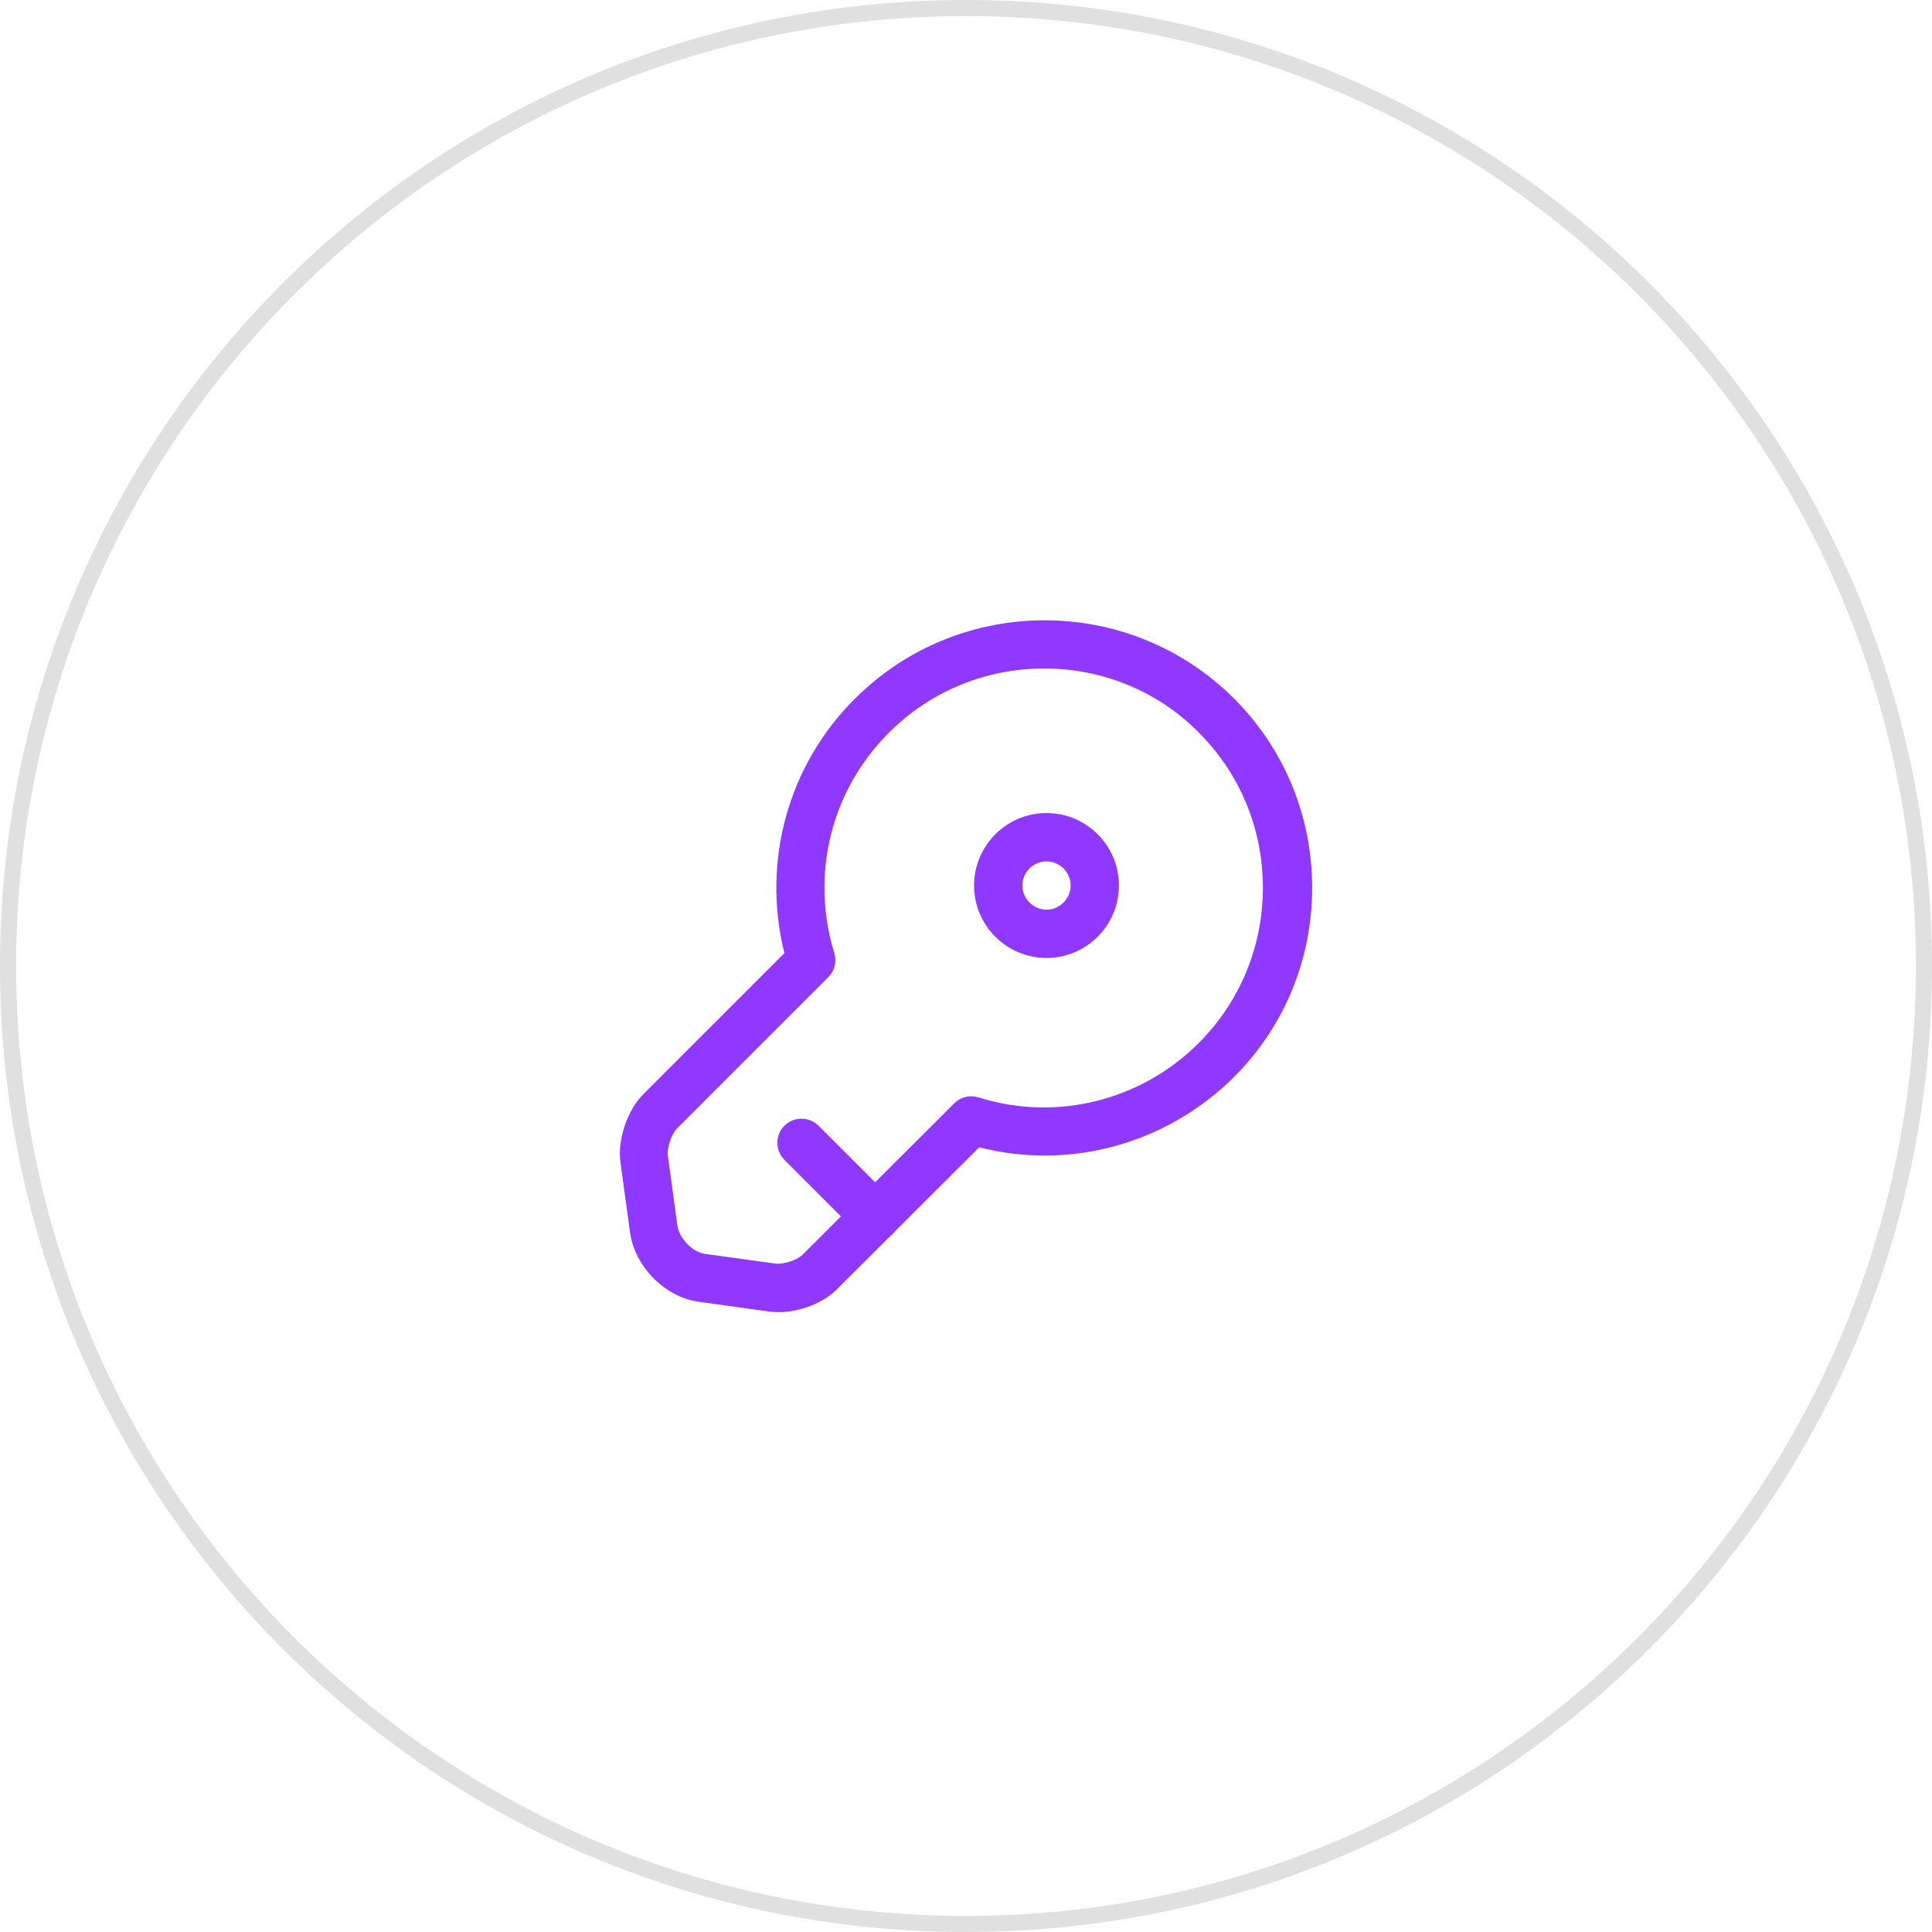
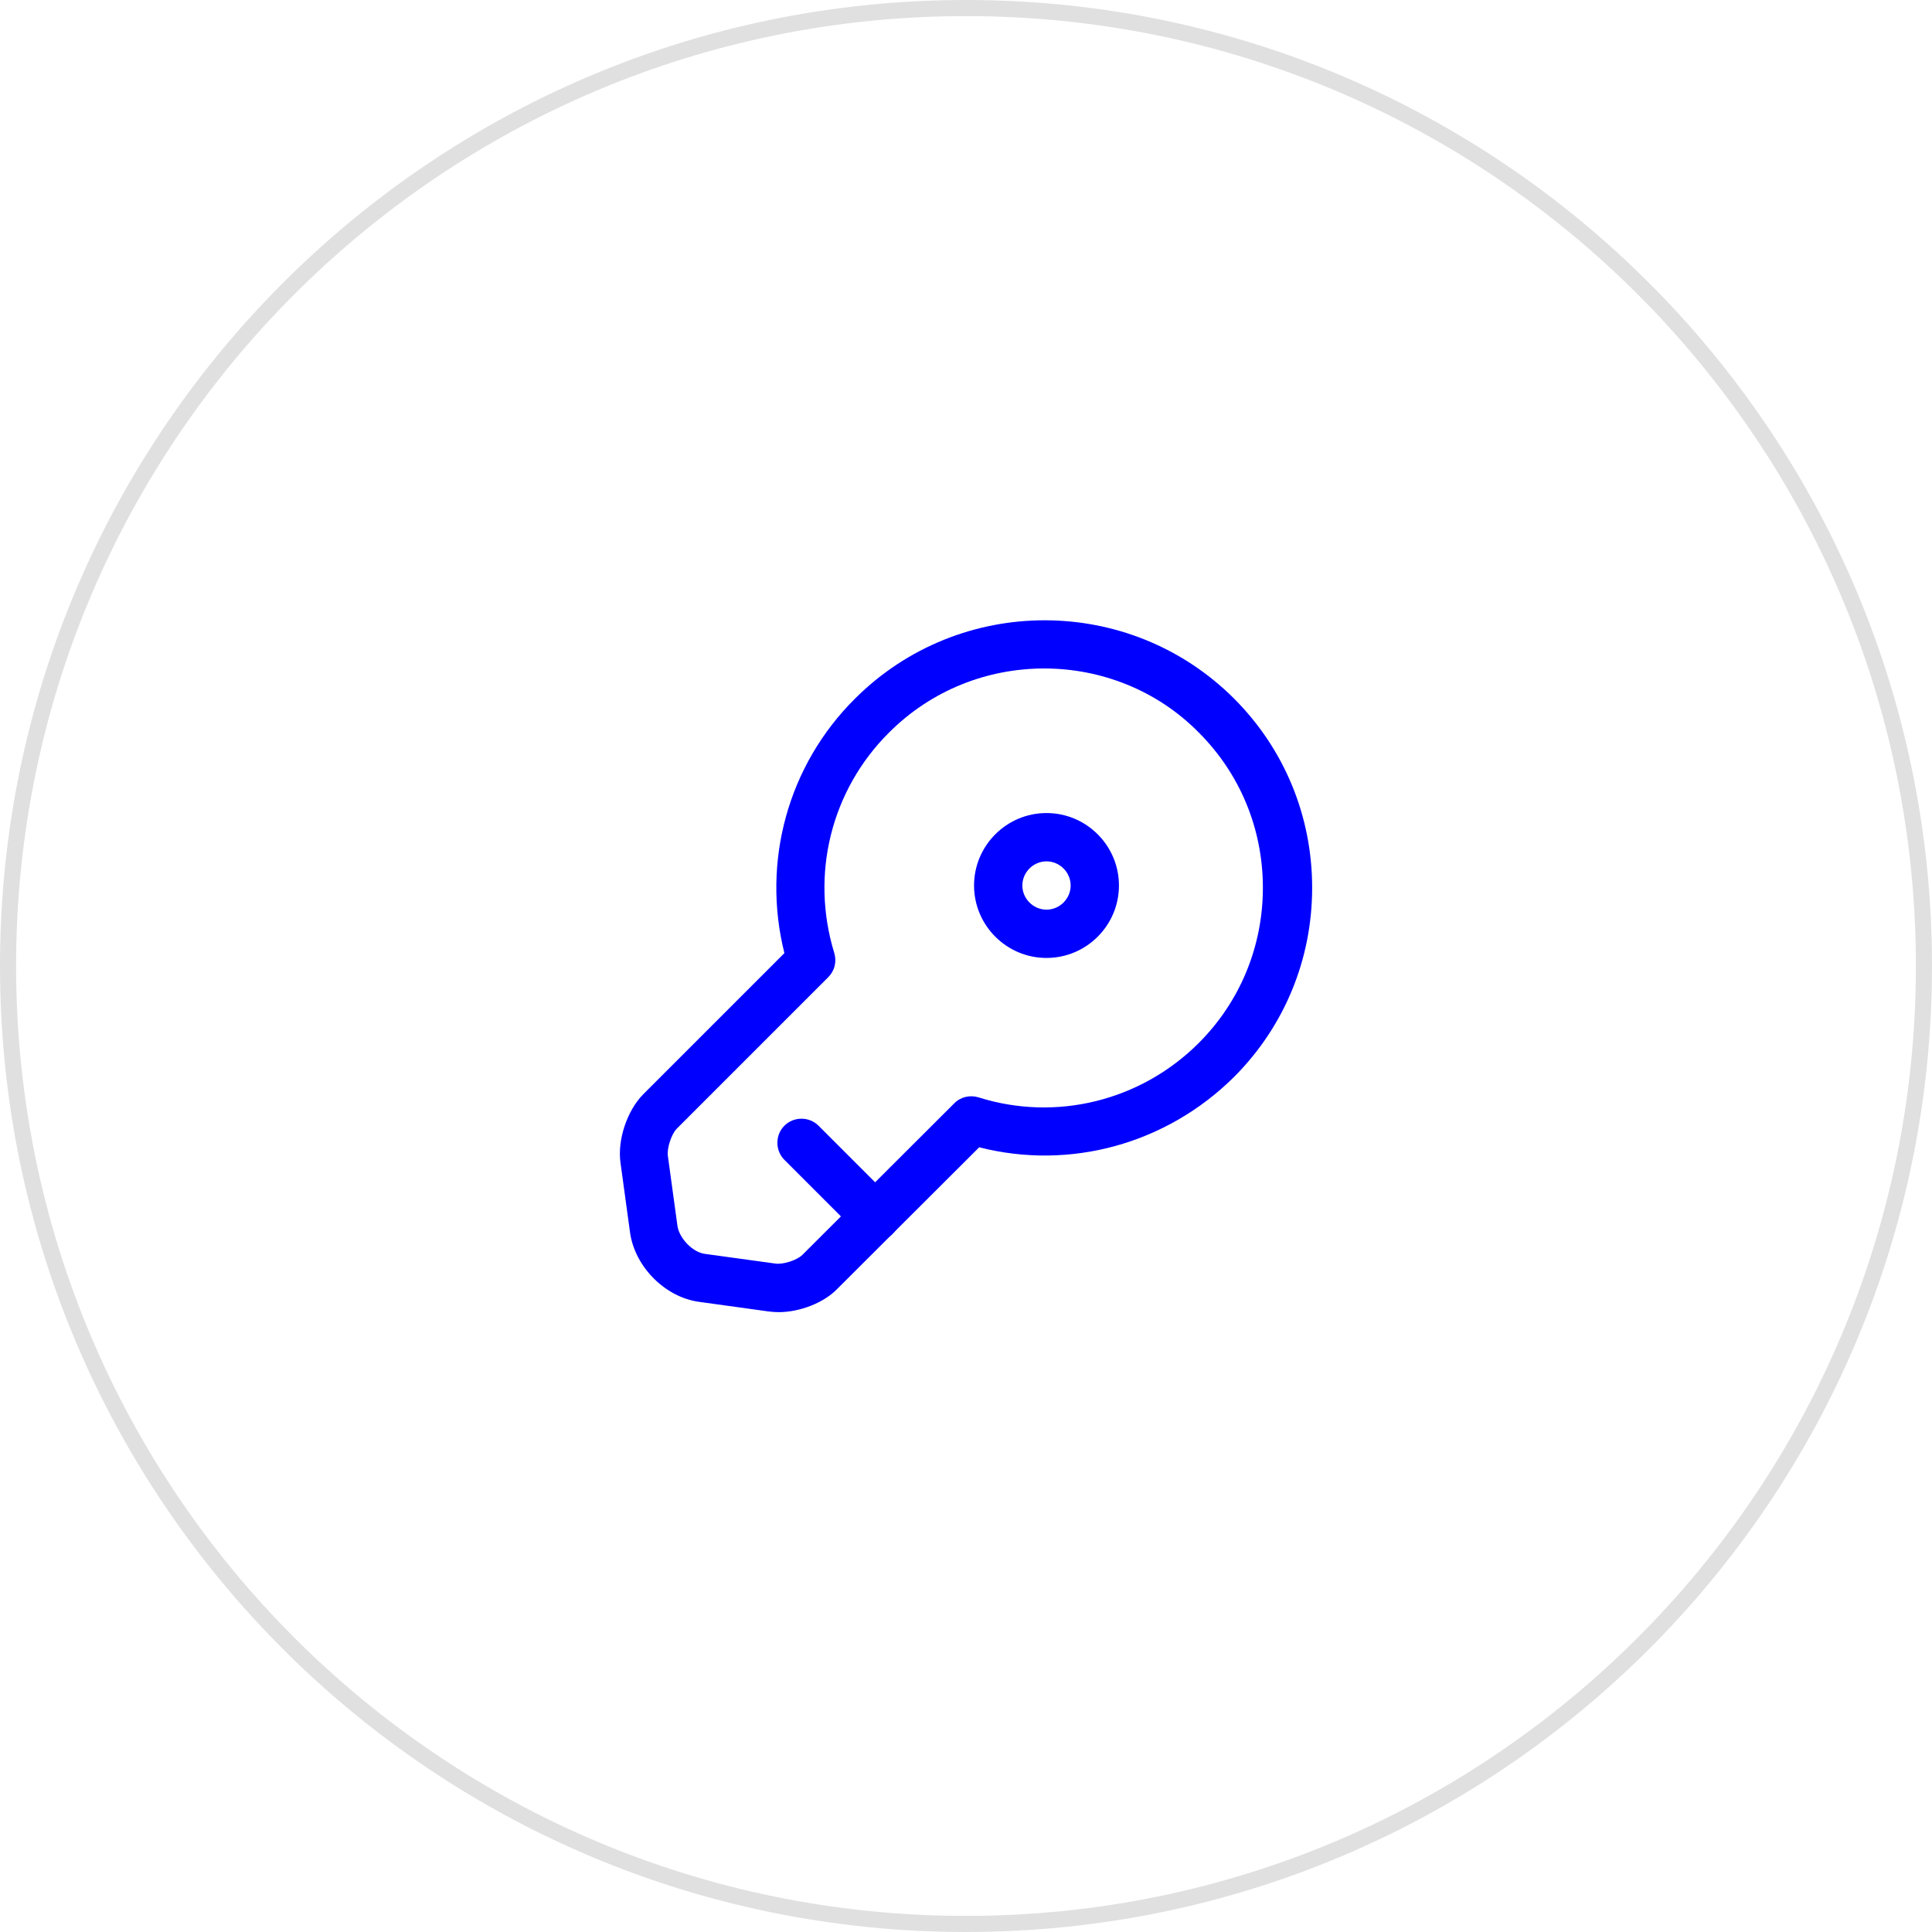
<svg xmlns="http://www.w3.org/2000/svg" width="60" height="60" viewBox="0 0 60 60" fill="none">
-   <path d="M24.18 40.75C24.08 40.75 23.97 40.74 23.88 40.73L21.71 40.43C20.67 40.29 19.73 39.36 19.57 38.3L19.27 36.11C19.17 35.41 19.47 34.5 19.97 33.99L24.36 29.6C23.65 26.76 24.47 23.76 26.56 21.69C29.8 18.46 35.07 18.45 38.32 21.69C39.89 23.26 40.75 25.35 40.75 27.57C40.75 29.79 39.89 31.88 38.32 33.45C36.22 35.53 33.23 36.35 30.41 35.63L26.01 40.02C25.59 40.46 24.84 40.75 24.18 40.75ZM32.43 20.76C30.68 20.76 28.94 21.42 27.61 22.75C25.81 24.54 25.16 27.16 25.91 29.6C25.99 29.87 25.92 30.15 25.72 30.35L21.02 35.05C20.85 35.22 20.71 35.66 20.74 35.89L21.04 38.08C21.1 38.46 21.51 38.89 21.89 38.94L24.07 39.24C24.31 39.28 24.75 39.14 24.92 38.97L29.64 34.26C29.84 34.06 30.13 34 30.39 34.08C32.8 34.84 35.43 34.19 37.23 32.39C38.51 31.11 39.22 29.39 39.22 27.57C39.22 25.74 38.51 24.03 37.23 22.75C35.93 21.43 34.18 20.76 32.43 20.76Z" fill="#9038FF" />
-   <path d="M27.19 38.54C27 38.54 26.81 38.47 26.66 38.32L24.36 36.02C24.07 35.73 24.07 35.25 24.36 34.96C24.65 34.67 25.13 34.67 25.42 34.96L27.72 37.26C28.01 37.55 28.01 38.03 27.72 38.32C27.57 38.47 27.38 38.54 27.19 38.54Z" fill="#9038FF" />
-   <path d="M32.5 29.75C31.26 29.75 30.25 28.74 30.25 27.5C30.25 26.26 31.26 25.25 32.5 25.25C33.74 25.25 34.75 26.26 34.75 27.5C34.75 28.74 33.74 29.75 32.5 29.75ZM32.5 26.75C32.09 26.75 31.75 27.09 31.75 27.5C31.75 27.91 32.09 28.25 32.5 28.25C32.91 28.25 33.25 27.91 33.25 27.5C33.25 27.09 32.91 26.75 32.5 26.75Z" fill="#9038FF" />
+   <path d="M24.18 40.75C24.08 40.75 23.97 40.74 23.88 40.73L21.71 40.43C20.67 40.29 19.73 39.36 19.57 38.3L19.27 36.11C19.17 35.41 19.47 34.5 19.97 33.99L24.36 29.6C23.65 26.76 24.47 23.76 26.56 21.69C29.8 18.46 35.07 18.45 38.32 21.69C39.89 23.26 40.75 25.35 40.75 27.57C40.75 29.79 39.89 31.88 38.32 33.45C36.22 35.53 33.23 36.35 30.41 35.63L26.01 40.02C25.59 40.46 24.84 40.75 24.18 40.75ZM32.43 20.76C30.68 20.76 28.94 21.42 27.61 22.75C25.81 24.54 25.16 27.16 25.91 29.6C25.99 29.87 25.92 30.15 25.72 30.35L21.02 35.05C20.85 35.22 20.71 35.66 20.74 35.89L21.04 38.08C21.1 38.46 21.51 38.89 21.89 38.94L24.07 39.24C24.31 39.28 24.75 39.14 24.92 38.97L29.64 34.26C29.84 34.06 30.13 34 30.39 34.08C32.8 34.84 35.43 34.19 37.23 32.39C38.51 31.11 39.22 29.39 39.22 27.57C39.22 25.74 38.51 24.03 37.23 22.75C35.93 21.43 34.18 20.76 32.43 20.76Z" fill="#0000FF" />
+   <path d="M27.19 38.54C27 38.54 26.81 38.47 26.66 38.32L24.36 36.02C24.07 35.73 24.07 35.25 24.36 34.96C24.65 34.67 25.13 34.67 25.42 34.96L27.72 37.26C28.01 37.55 28.01 38.03 27.72 38.32C27.57 38.47 27.38 38.54 27.19 38.54Z" fill="#0000FF" />
+   <path d="M32.5 29.75C31.26 29.75 30.25 28.74 30.25 27.5C30.25 26.26 31.26 25.25 32.5 25.25C33.74 25.25 34.75 26.26 34.75 27.5C34.75 28.74 33.74 29.75 32.5 29.75ZM32.5 26.75C32.09 26.75 31.75 27.09 31.75 27.5C31.75 27.91 32.09 28.25 32.5 28.25C32.91 28.25 33.25 27.91 33.25 27.5C33.25 27.09 32.91 26.75 32.5 26.75Z" fill="#0000FF" />
  <rect x="0.25" y="0.25" width="59.5" height="59.5" rx="29.75" stroke="#E0E0E0" stroke-width="0.5" />
</svg>
